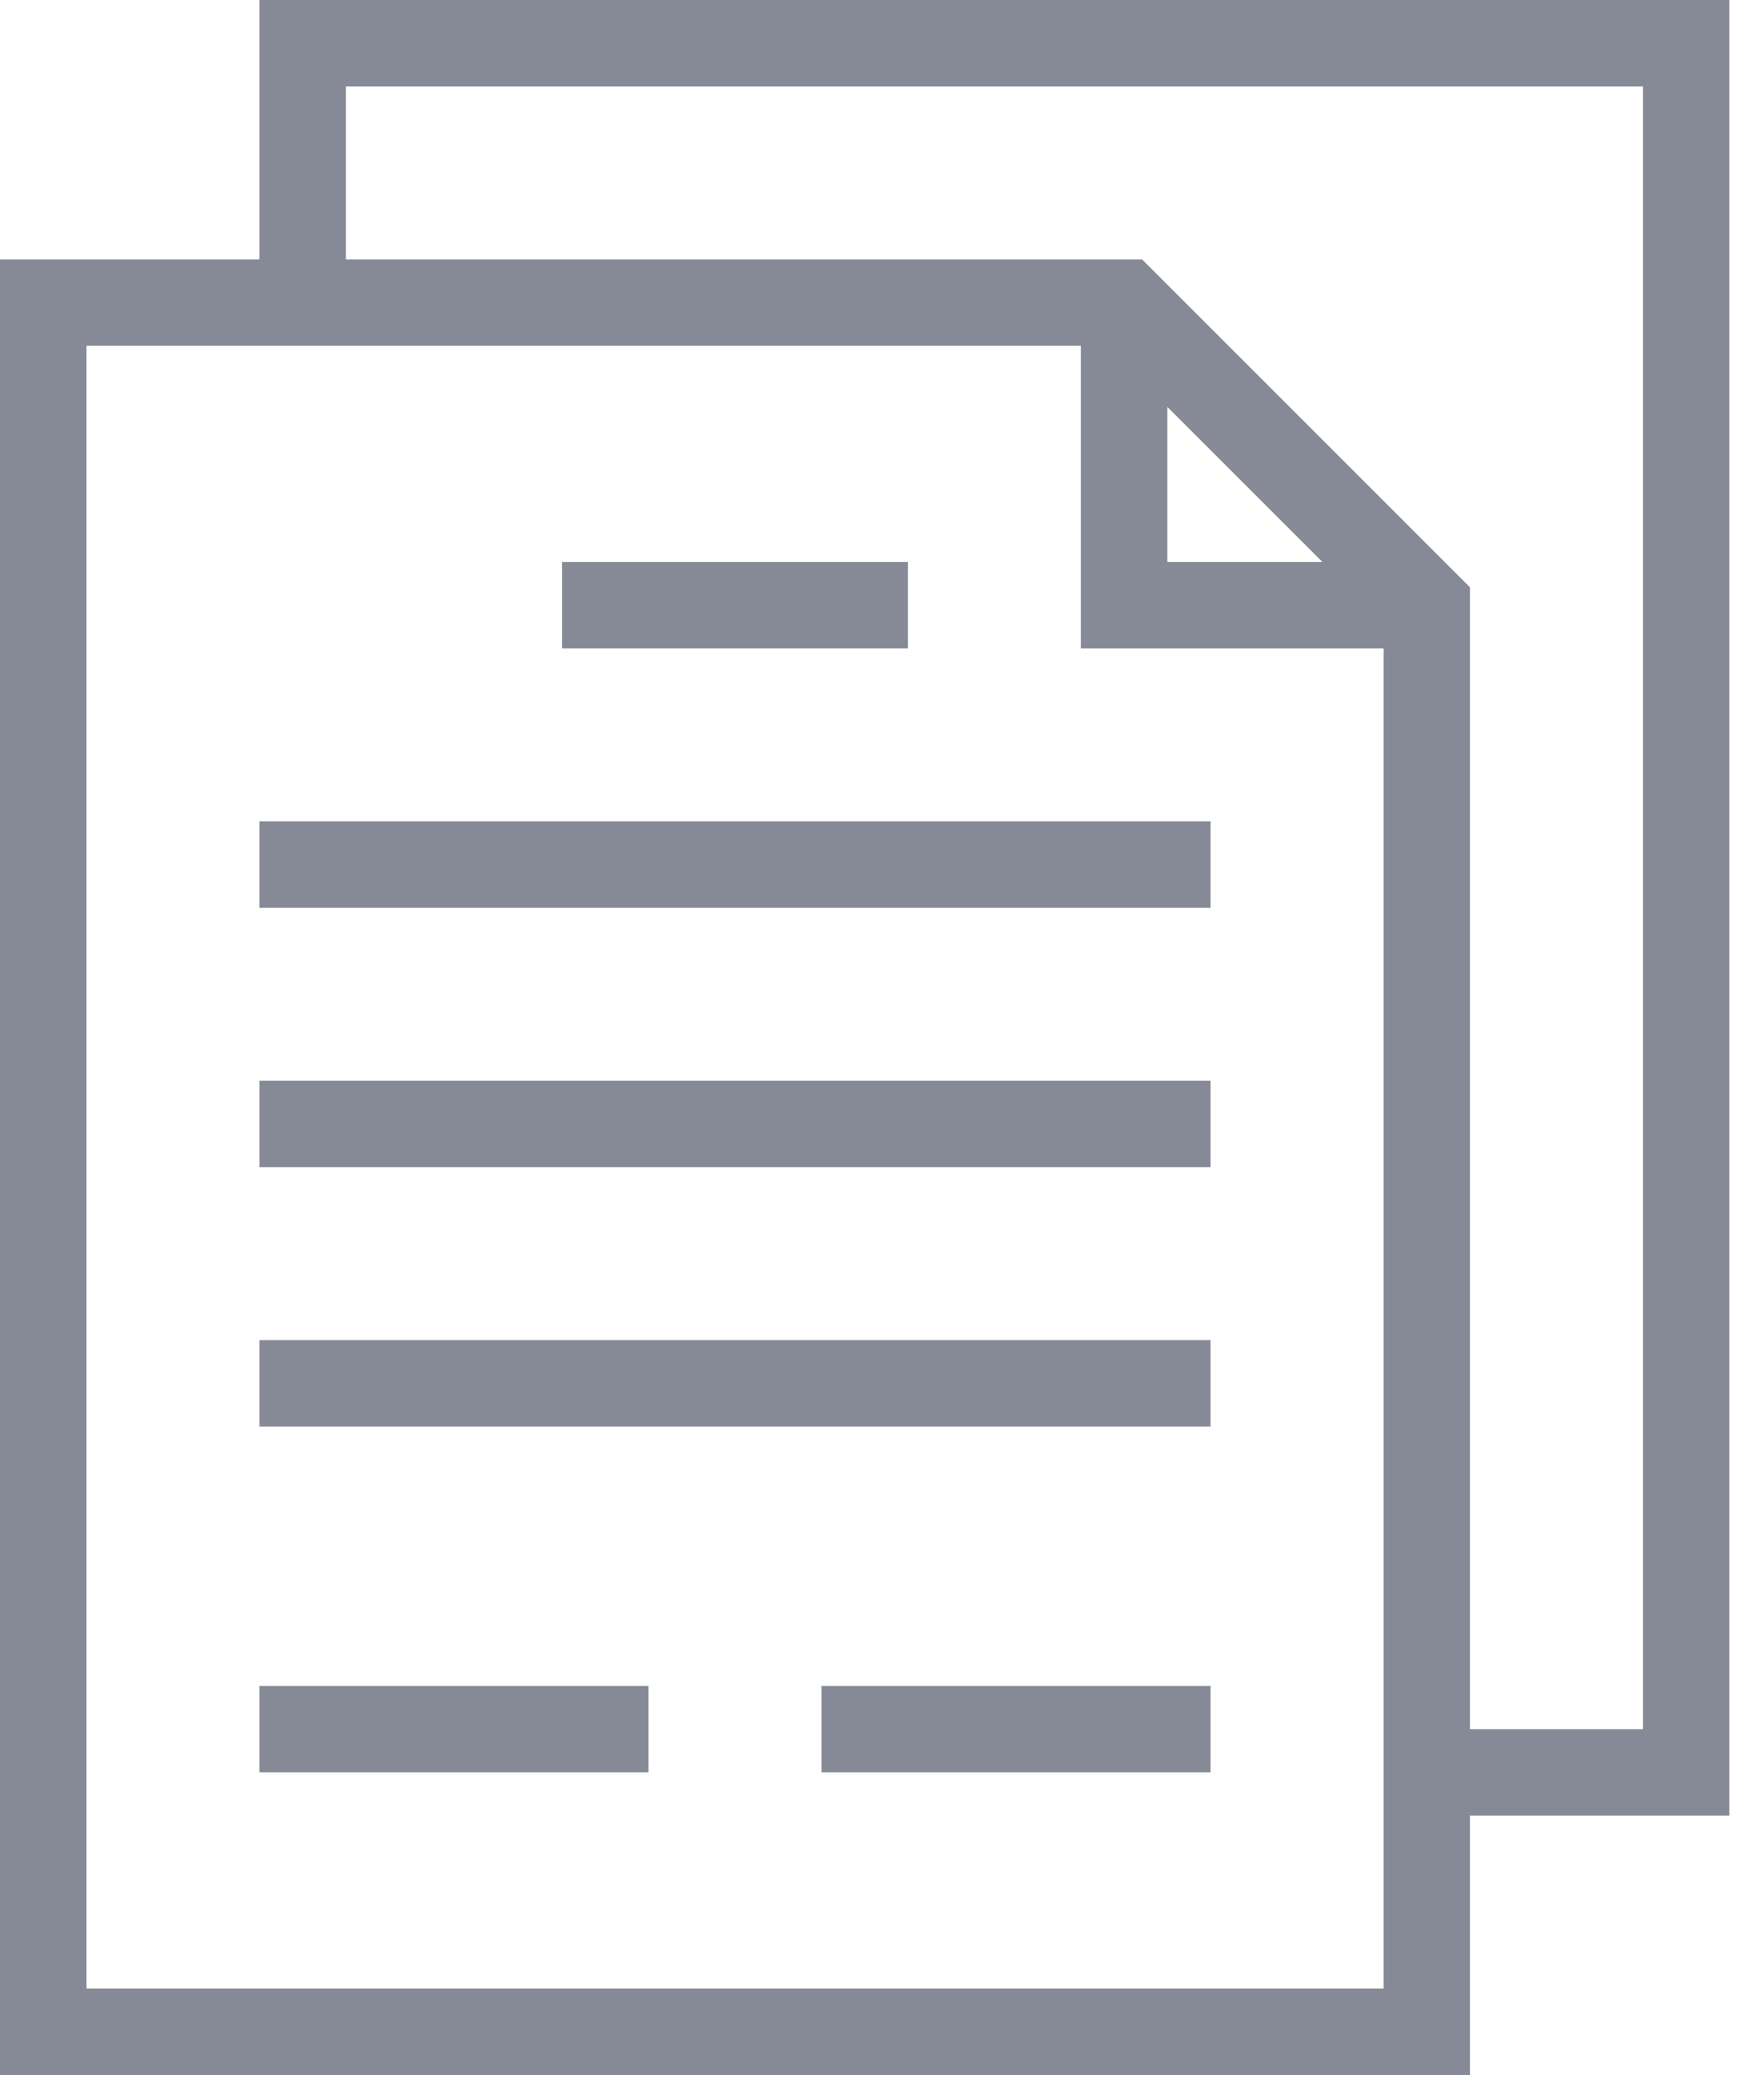
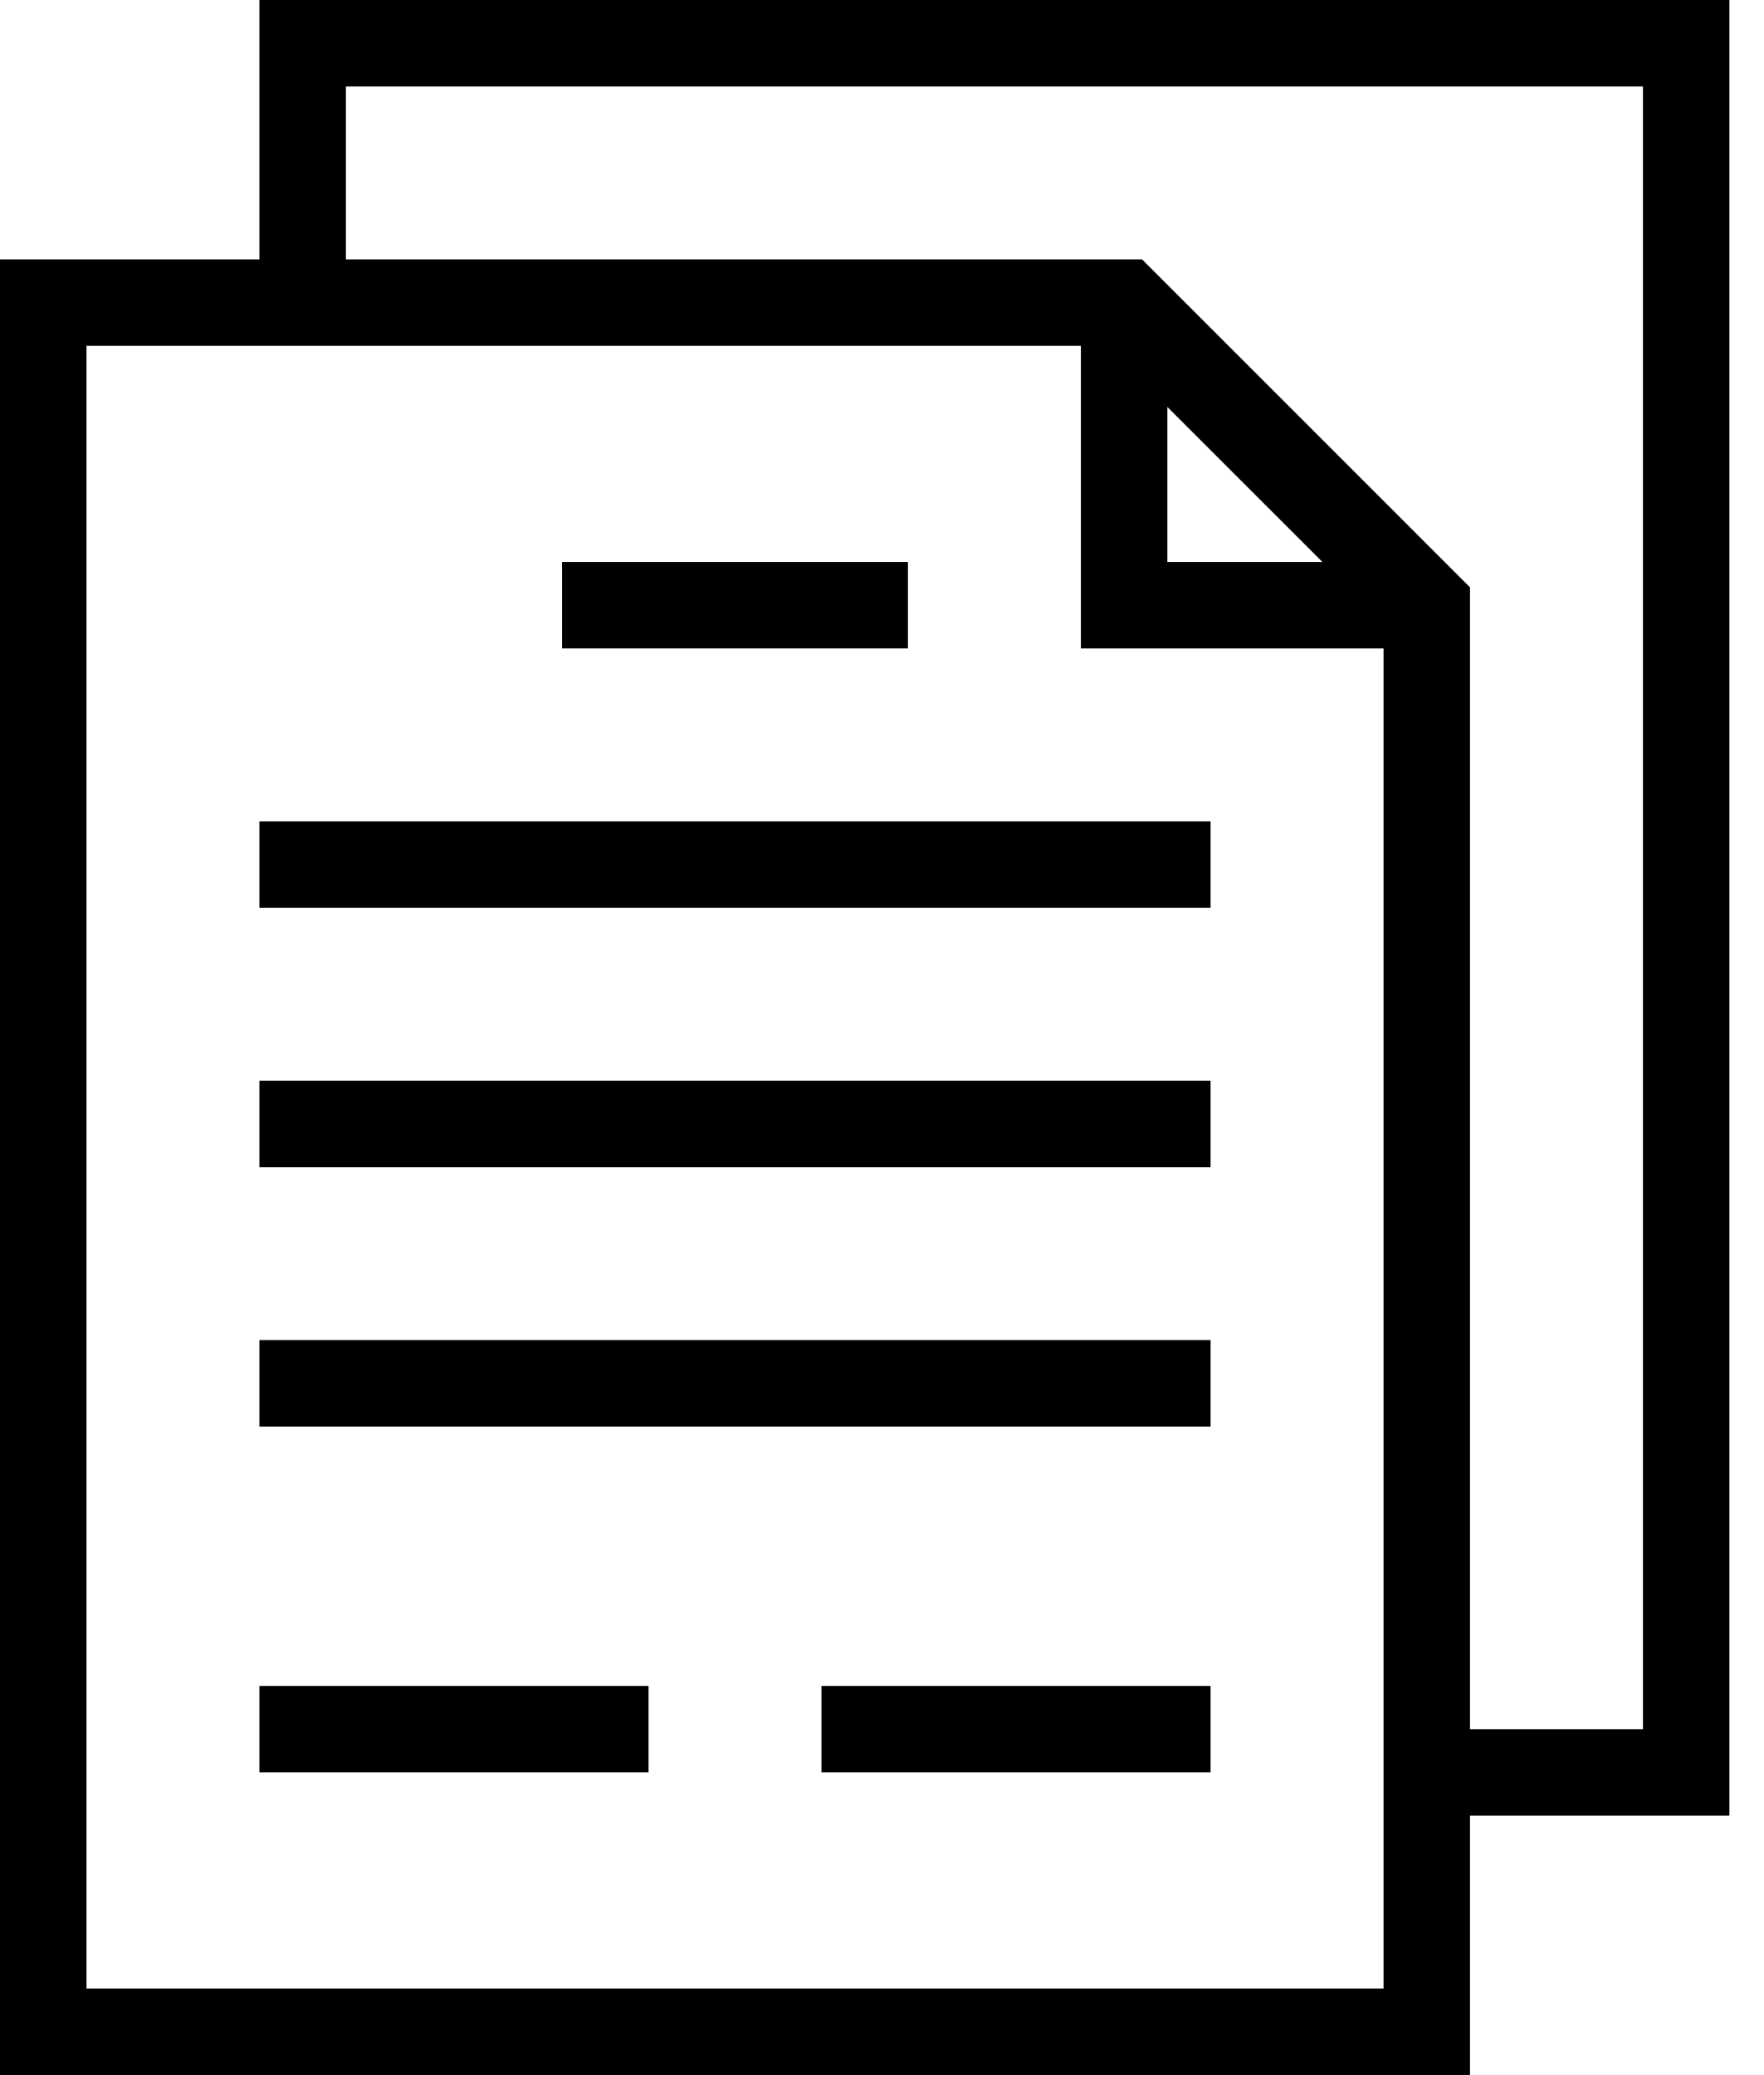
<svg xmlns="http://www.w3.org/2000/svg" width="34" height="40" viewBox="0 0 34 40" fill="none">
-   <path d="M0 5V40H28.333V35H33.333V0H5V5H0ZM26.667 38.333H1.667V6.667H5H20.833V12.5H26.667V35V38.333ZM22.5 7.845L25.488 10.833H22.5V7.845ZM6.667 1.667H31.667V33.333H28.333V11.322L22.012 5H6.667V1.667Z" fill="#858A96" />
-   <path d="M23.333 15.833H5V17.5H23.333V15.833Z" fill="#858A96" />
-   <path d="M23.333 20.833H5V22.5H23.333V20.833Z" fill="#858A96" />
-   <path d="M23.333 25.833H5V27.5H23.333V25.833Z" fill="#858A96" />
-   <path d="M12.5 32.5H5V34.166H12.5V32.5Z" fill="#858A96" />
-   <path d="M23.333 32.5H15.833V34.166H23.333V32.5Z" fill="#858A96" />
-   <path d="M17.5 10.833H10.833V12.5H17.5V10.833Z" fill="#858A96" />
+   <path d="M0 5V40H28.333V35H33.333V0H5V5H0ZM26.667 38.333H1.667V6.667H5H20.833V12.5H26.667V35V38.333ZM22.5 7.845L25.488 10.833H22.5V7.845ZM6.667 1.667H31.667V33.333H28.333V11.322L22.012 5H6.667V1.667Z" fill="currentColor" />
+   <path d="M23.333 15.833H5V17.5H23.333V15.833Z" fill="currentColor" />
+   <path d="M23.333 20.833H5V22.5H23.333V20.833Z" fill="currentColor" />
+   <path d="M23.333 25.833H5V27.5H23.333V25.833Z" fill="currentColor" />
+   <path d="M12.5 32.5H5V34.166H12.5V32.5Z" fill="currentColor" />
+   <path d="M23.333 32.5H15.833V34.166H23.333V32.5Z" fill="currentColor" />
+   <path d="M17.5 10.833H10.833V12.5H17.5V10.833Z" fill="currentColor" />
</svg>
